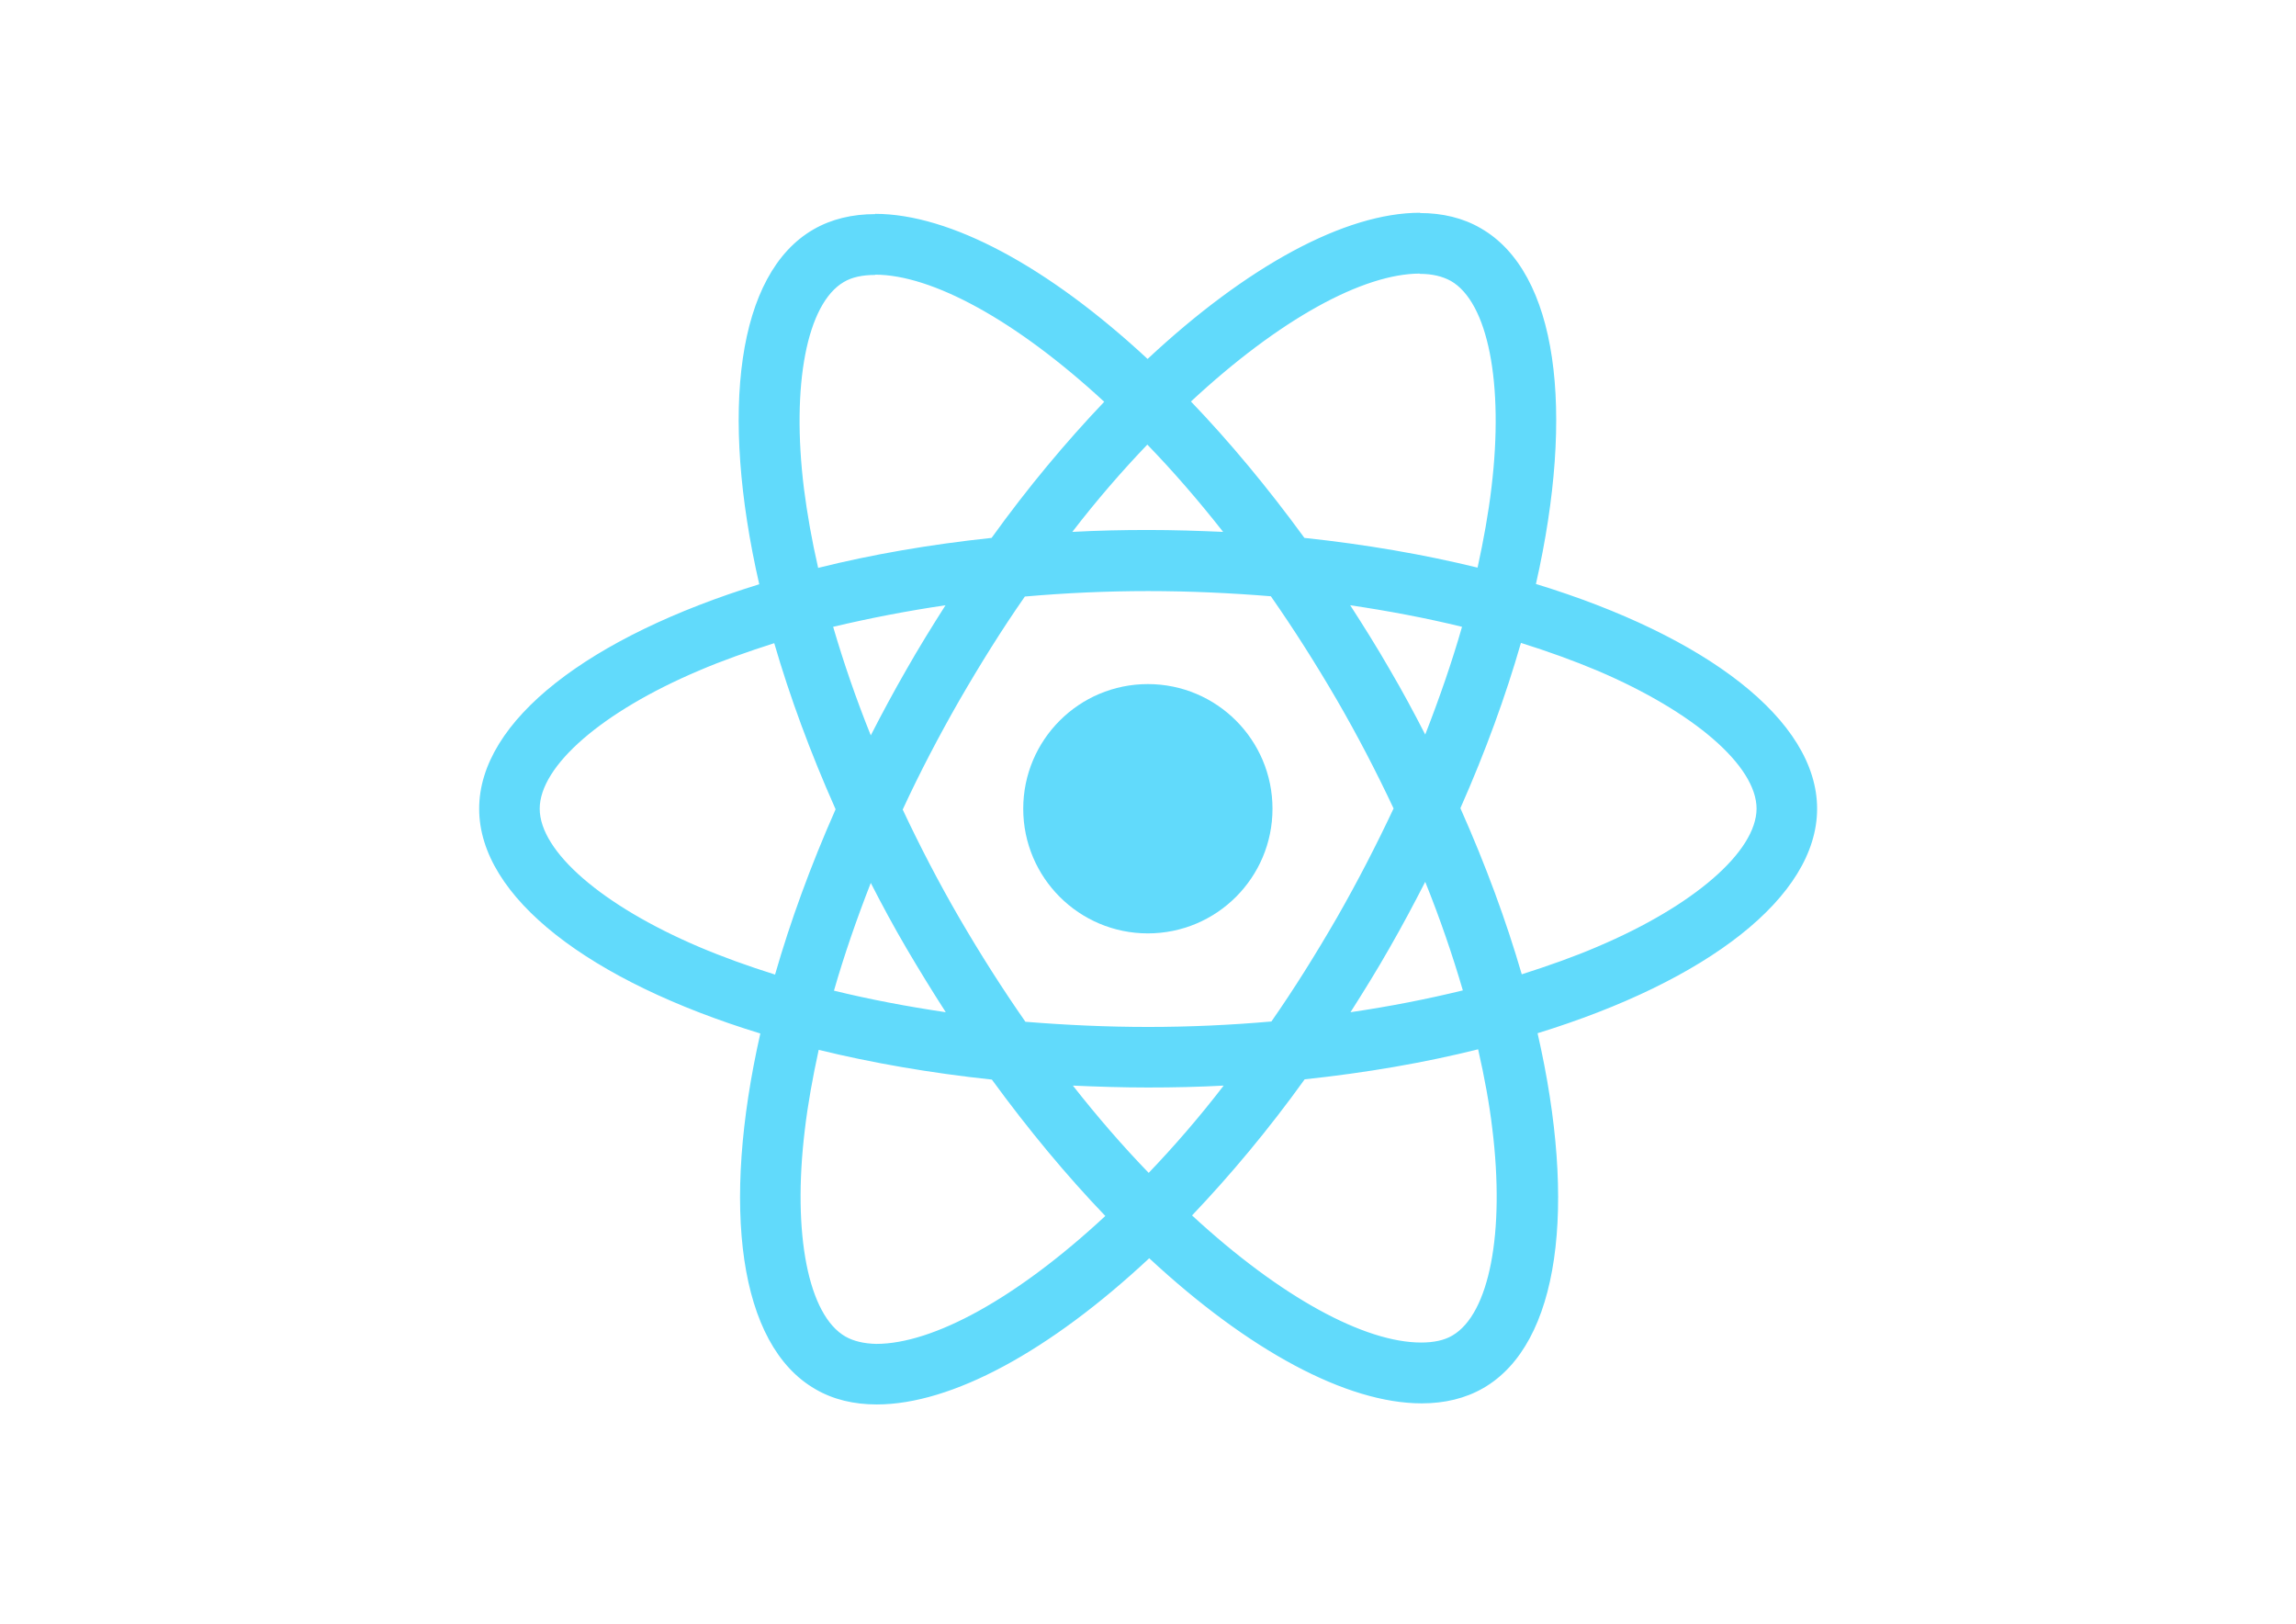
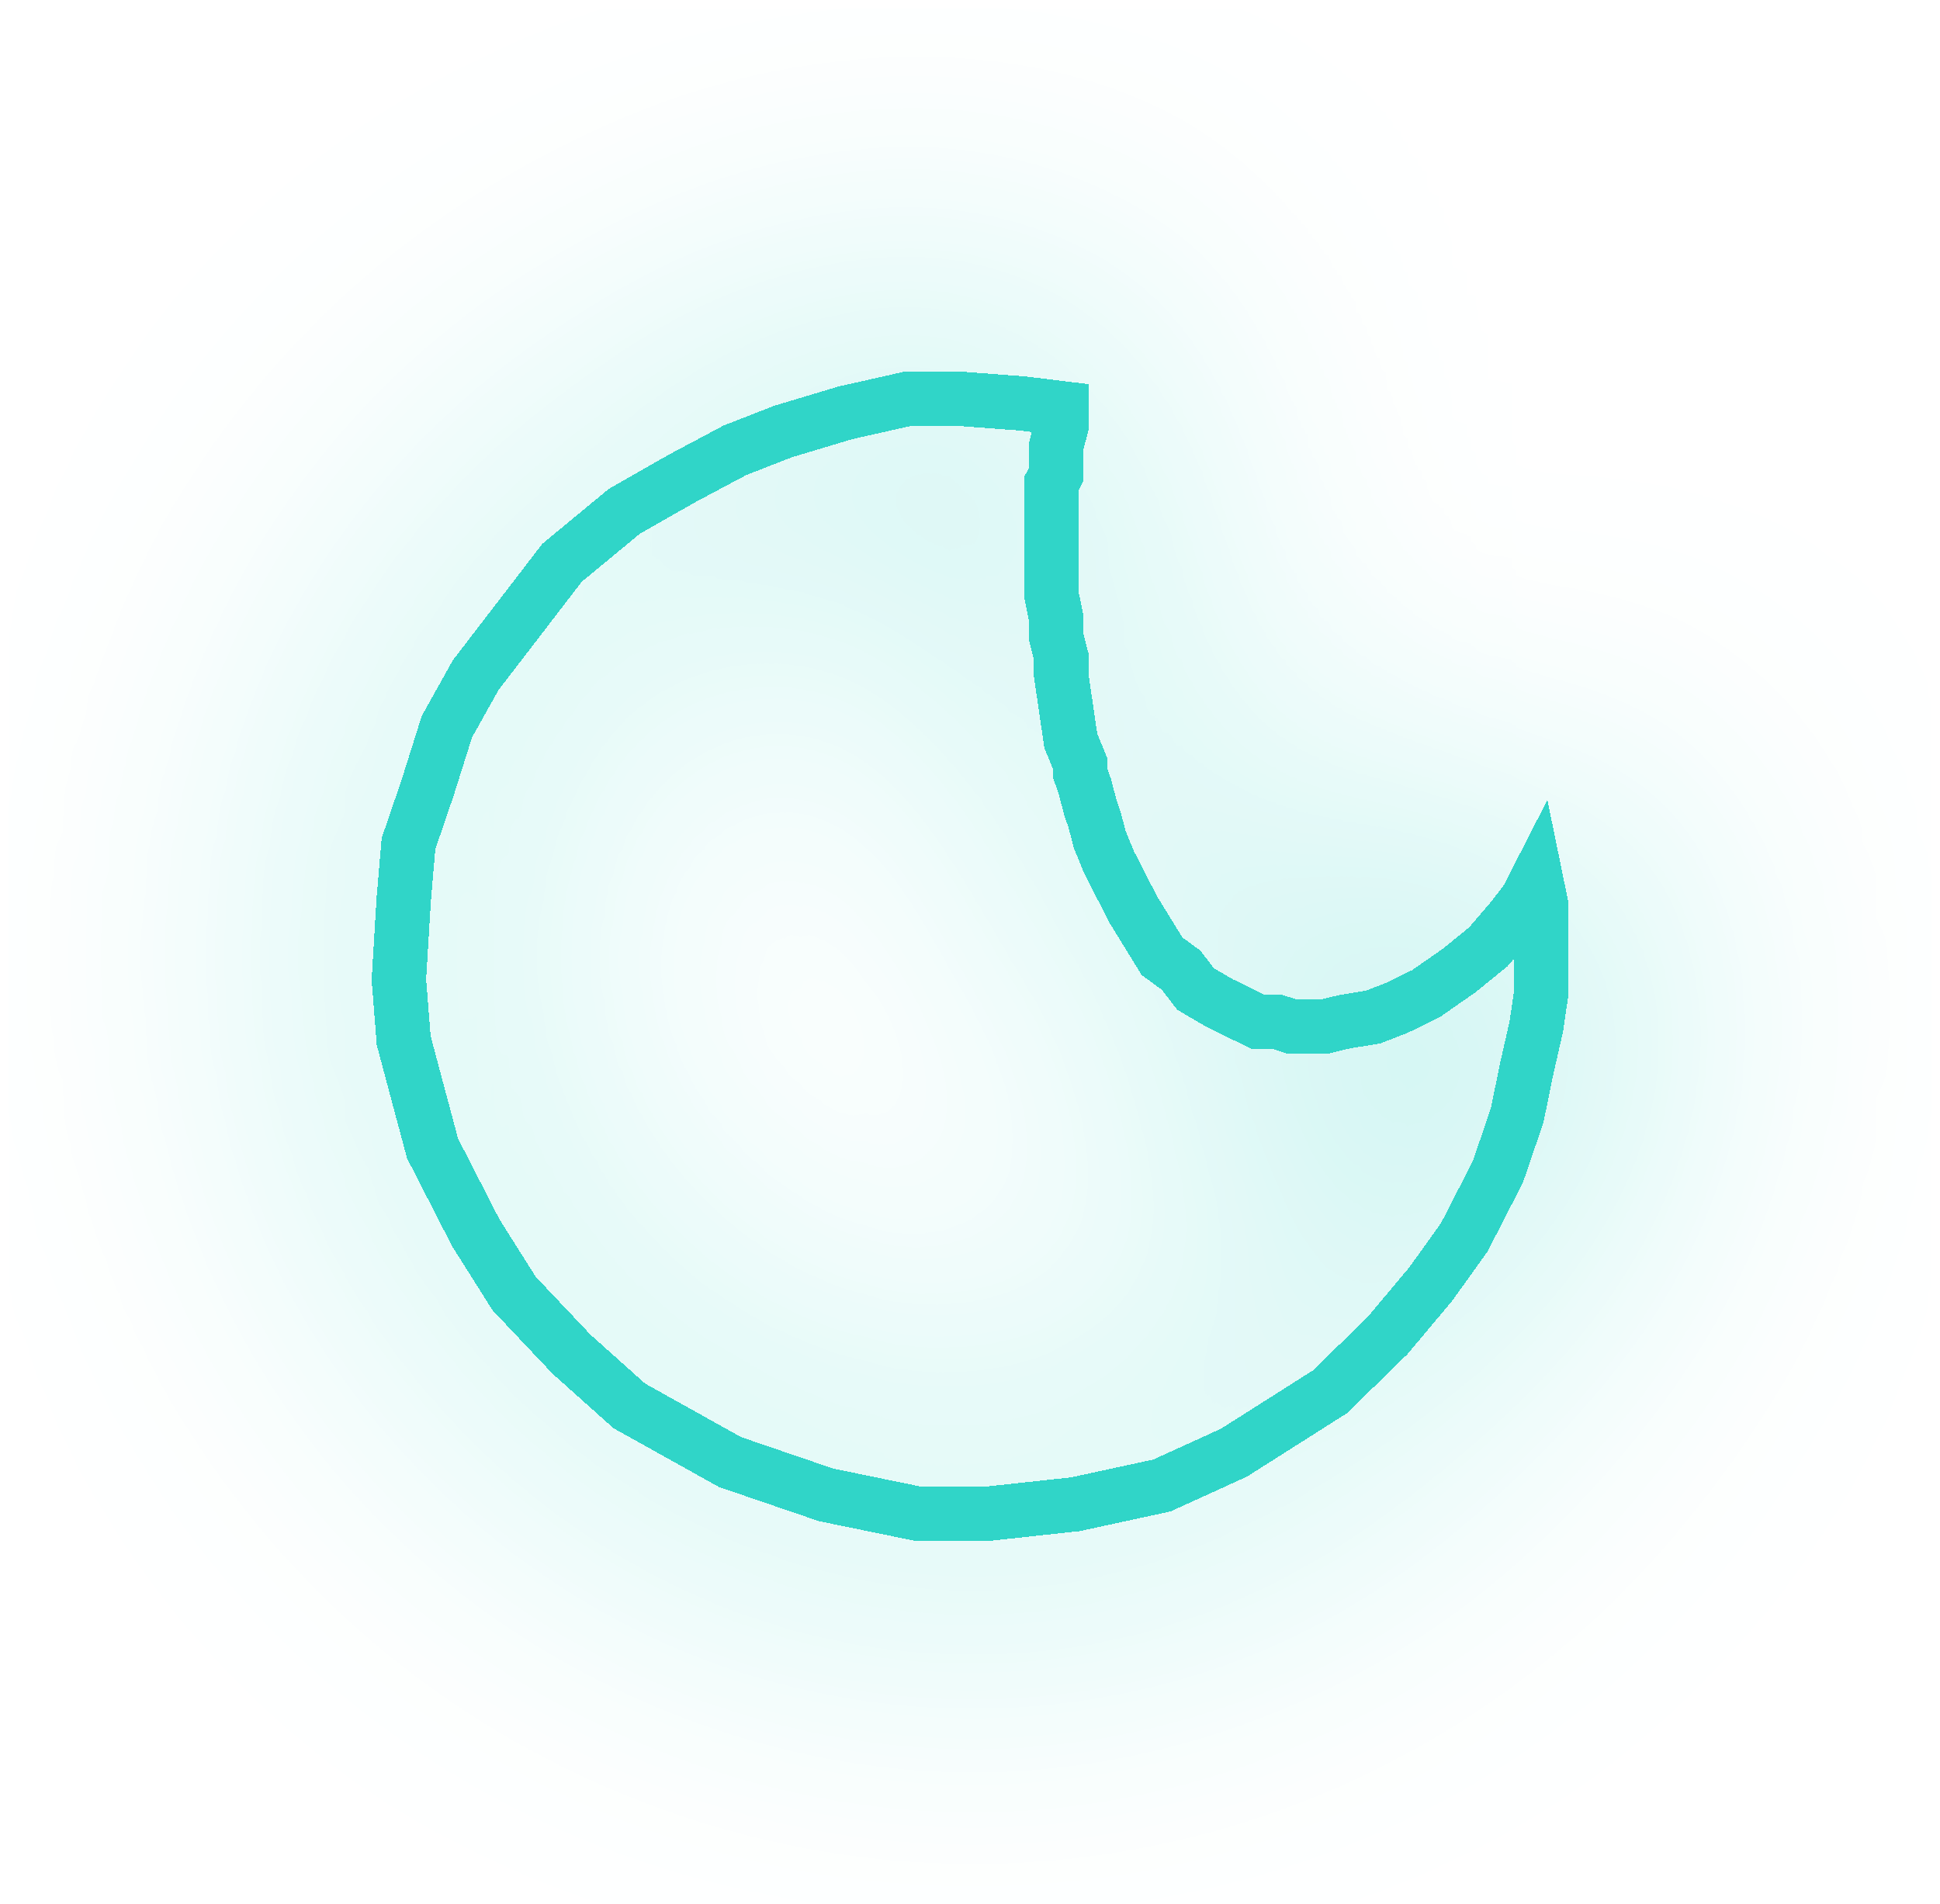
- <svg xmlns="http://www.w3.org/2000/svg" viewBox="0 0 841.9 595.3">
-   <g fill="#61DAFB">
-     <path d="M666.3 296.5c0-32.5-40.7-63.3-103.1-82.4 14.4-63.6 8-114.2-20.2-130.4-6.5-3.8-14.1-5.6-22.4-5.6v22.3c4.6 0 8.3.9 11.4 2.6 13.6 7.8 19.5 37.5 14.9 75.7-1.1 9.4-2.9 19.3-5.1 29.4-19.6-4.8-41-8.5-63.5-10.9-13.5-18.5-27.5-35.3-41.6-50 32.6-30.3 63.2-46.9 84-46.9V78c-27.5 0-63.5 19.6-99.9 53.6-36.4-33.8-72.4-53.2-99.9-53.2v22.3c20.7 0 51.4 16.5 84 46.6-14 14.7-28 31.4-41.3 49.9-22.6 2.4-44 6.1-63.6 11-2.3-10-4-19.7-5.2-29-4.7-38.2 1.1-67.9 14.6-75.8 3-1.8 6.9-2.6 11.5-2.6V78.5c-8.4 0-16 1.8-22.6 5.6-28.1 16.2-34.4 66.7-19.9 130.1-62.2 19.2-102.7 49.9-102.7 82.3 0 32.5 40.7 63.3 103.1 82.4-14.4 63.6-8 114.2 20.2 130.4 6.5 3.8 14.1 5.6 22.5 5.6 27.5 0 63.5-19.6 99.9-53.6 36.4 33.8 72.4 53.2 99.9 53.2 8.4 0 16-1.8 22.6-5.6 28.1-16.2 34.4-66.7 19.9-130.1 62-19.1 102.5-49.9 102.5-82.3zm-130.2-66.7c-3.7 12.9-8.3 26.2-13.5 39.5-4.1-8-8.4-16-13.1-24-4.6-8-9.5-15.8-14.4-23.4 14.2 2.1 27.9 4.7 41 7.9zm-45.8 106.5c-7.8 13.5-15.8 26.3-24.1 38.2-14.9 1.3-30 2-45.2 2-15.1 0-30.2-.7-45-1.9-8.3-11.9-16.4-24.6-24.2-38-7.6-13.1-14.5-26.4-20.8-39.8 6.2-13.4 13.2-26.8 20.7-39.9 7.8-13.5 15.8-26.3 24.1-38.2 14.9-1.3 30-2 45.2-2 15.1 0 30.2.7 45 1.9 8.3 11.9 16.4 24.6 24.2 38 7.6 13.1 14.5 26.4 20.8 39.8-6.3 13.4-13.2 26.8-20.7 39.9zm32.3-13c5.4 13.4 10 26.8 13.8 39.8-13.1 3.2-26.9 5.9-41.2 8 4.9-7.7 9.8-15.6 14.4-23.7 4.6-8 8.9-16.1 13-24.1zM421.2 430c-9.3-9.6-18.6-20.3-27.8-32 9 .4 18.2.7 27.5.7 9.4 0 18.7-.2 27.8-.7-9 11.7-18.3 22.4-27.5 32zm-74.4-58.9c-14.2-2.1-27.9-4.7-41-7.9 3.7-12.9 8.3-26.2 13.5-39.5 4.1 8 8.4 16 13.1 24 4.7 8 9.5 15.8 14.4 23.4zM420.7 163c9.3 9.6 18.6 20.3 27.8 32-9-.4-18.2-.7-27.5-.7-9.4 0-18.7.2-27.8.7 9-11.7 18.3-22.4 27.5-32zm-74 58.9c-4.9 7.7-9.8 15.6-14.4 23.7-4.6 8-8.9 16-13 24-5.4-13.4-10-26.8-13.8-39.8 13.1-3.1 26.9-5.8 41.2-7.9zm-90.5 125.2c-35.4-15.1-58.3-34.9-58.3-50.6 0-15.7 22.9-35.6 58.3-50.6 8.6-3.7 18-7 27.7-10.1 5.7 19.6 13.2 40 22.5 60.9-9.2 20.8-16.6 41.1-22.2 60.6-9.9-3.1-19.3-6.5-28-10.2zM310 490c-13.6-7.8-19.5-37.5-14.9-75.7 1.1-9.4 2.9-19.3 5.1-29.4 19.6 4.8 41 8.5 63.5 10.9 13.5 18.5 27.5 35.3 41.6 50-32.6 30.3-63.2 46.9-84 46.9-4.5-.1-8.3-1-11.3-2.7zm237.2-76.2c4.7 38.2-1.1 67.9-14.6 75.8-3 1.8-6.9 2.6-11.5 2.6-20.7 0-51.4-16.5-84-46.6 14-14.7 28-31.4 41.3-49.9 22.6-2.4 44-6.1 63.6-11 2.3 10.1 4.1 19.8 5.2 29.1zm38.5-66.7c-8.6 3.7-18 7-27.7 10.1-5.7-19.6-13.2-40-22.5-60.9 9.2-20.8 16.6-41.1 22.2-60.6 9.9 3.1 19.3 6.5 28.1 10.2 35.4 15.1 58.3 34.9 58.3 50.6-.1 15.7-23 35.6-58.4 50.6zM320.8 78.4z" />
-     <circle cx="420.9" cy="296.5" r="45.7" />
-     <path d="M520.5 78.1z" />
+ <svg xmlns="http://www.w3.org/2000/svg" width="107" height="105" viewBox="0 0 107 105" fill="none">
+   <g filter="url(#filter0_d_739_376)">
+     <path d="M58.529 23.55V22.517L56.412 22.258L52.971 22H50.059L46.618 22.775L43.176 23.809L40.529 24.842L37.618 26.392L34.441 28.201L31 31.043L28.618 34.144L26.235 37.244L24.647 40.087L23.588 43.446L22.529 46.546L22.265 49.647L22 54.039L22.265 57.398L23.853 63.341L26.235 67.992L28.353 71.35L31.529 74.709L34.706 77.552L40.265 80.652L45.559 82.461L50.588 83.494H54.559L59.324 82.978L64.088 81.944L68.059 80.135L73.353 76.776L76.529 73.676L78.912 70.834L80.765 68.25L82.618 64.633L83.677 61.532L84.206 58.948L84.735 56.623L85 54.814V52.489V50.938V49.905L84.735 48.613L84.206 49.647L83.412 50.68L82.088 52.23L80.5 53.522L78.647 54.814L77.059 55.589L75.735 56.106L74.147 56.364L73.088 56.623H72.559H71.765H71.235L70.441 56.364H69.382L67.265 55.331L65.941 54.556L65.147 53.522L64.088 52.747L63.294 51.455L62.5 50.163L61.441 48.096L61.176 47.58L60.647 46.288L60.382 45.254L60.118 44.479L59.853 43.446L59.588 42.67V42.154L59.059 40.862L58.529 37.244V36.211L58.265 35.177V34.144L58 32.852V32.077V31.56V31.043V30.01V29.493V29.235V28.718V28.201V27.684V27.168V26.651L58.265 26.134V25.617V25.101V24.584L58.529 23.55Z" stroke="#30D5C8" stroke-width="3" shape-rendering="crispEdges" />
  </g>
+   <defs>
+     <filter id="filter0_d_739_376" x="0.496" y="0.5" width="106.004" height="104.494" filterUnits="userSpaceOnUse" color-interpolation-filters="sRGB">
+       <feFlood flood-opacity="0" result="BackgroundImageFix" />
+       <feColorMatrix in="SourceAlpha" type="matrix" values="0 0 0 0 0 0 0 0 0 0 0 0 0 0 0 0 0 0 127 0" result="hardAlpha" />
+       <feOffset />
+       <feGaussianBlur stdDeviation="10" />
+       <feComposite in2="hardAlpha" operator="out" />
+       <feColorMatrix type="matrix" values="0 0 0 0 0.188 0 0 0 0 0.835 0 0 0 0 0.784 0 0 0 1 0" />
+       <feBlend mode="normal" in2="BackgroundImageFix" result="effect1_dropShadow_739_376" />
+       <feBlend mode="normal" in="SourceGraphic" in2="effect1_dropShadow_739_376" result="shape" />
+     </filter>
+   </defs>
</svg>
